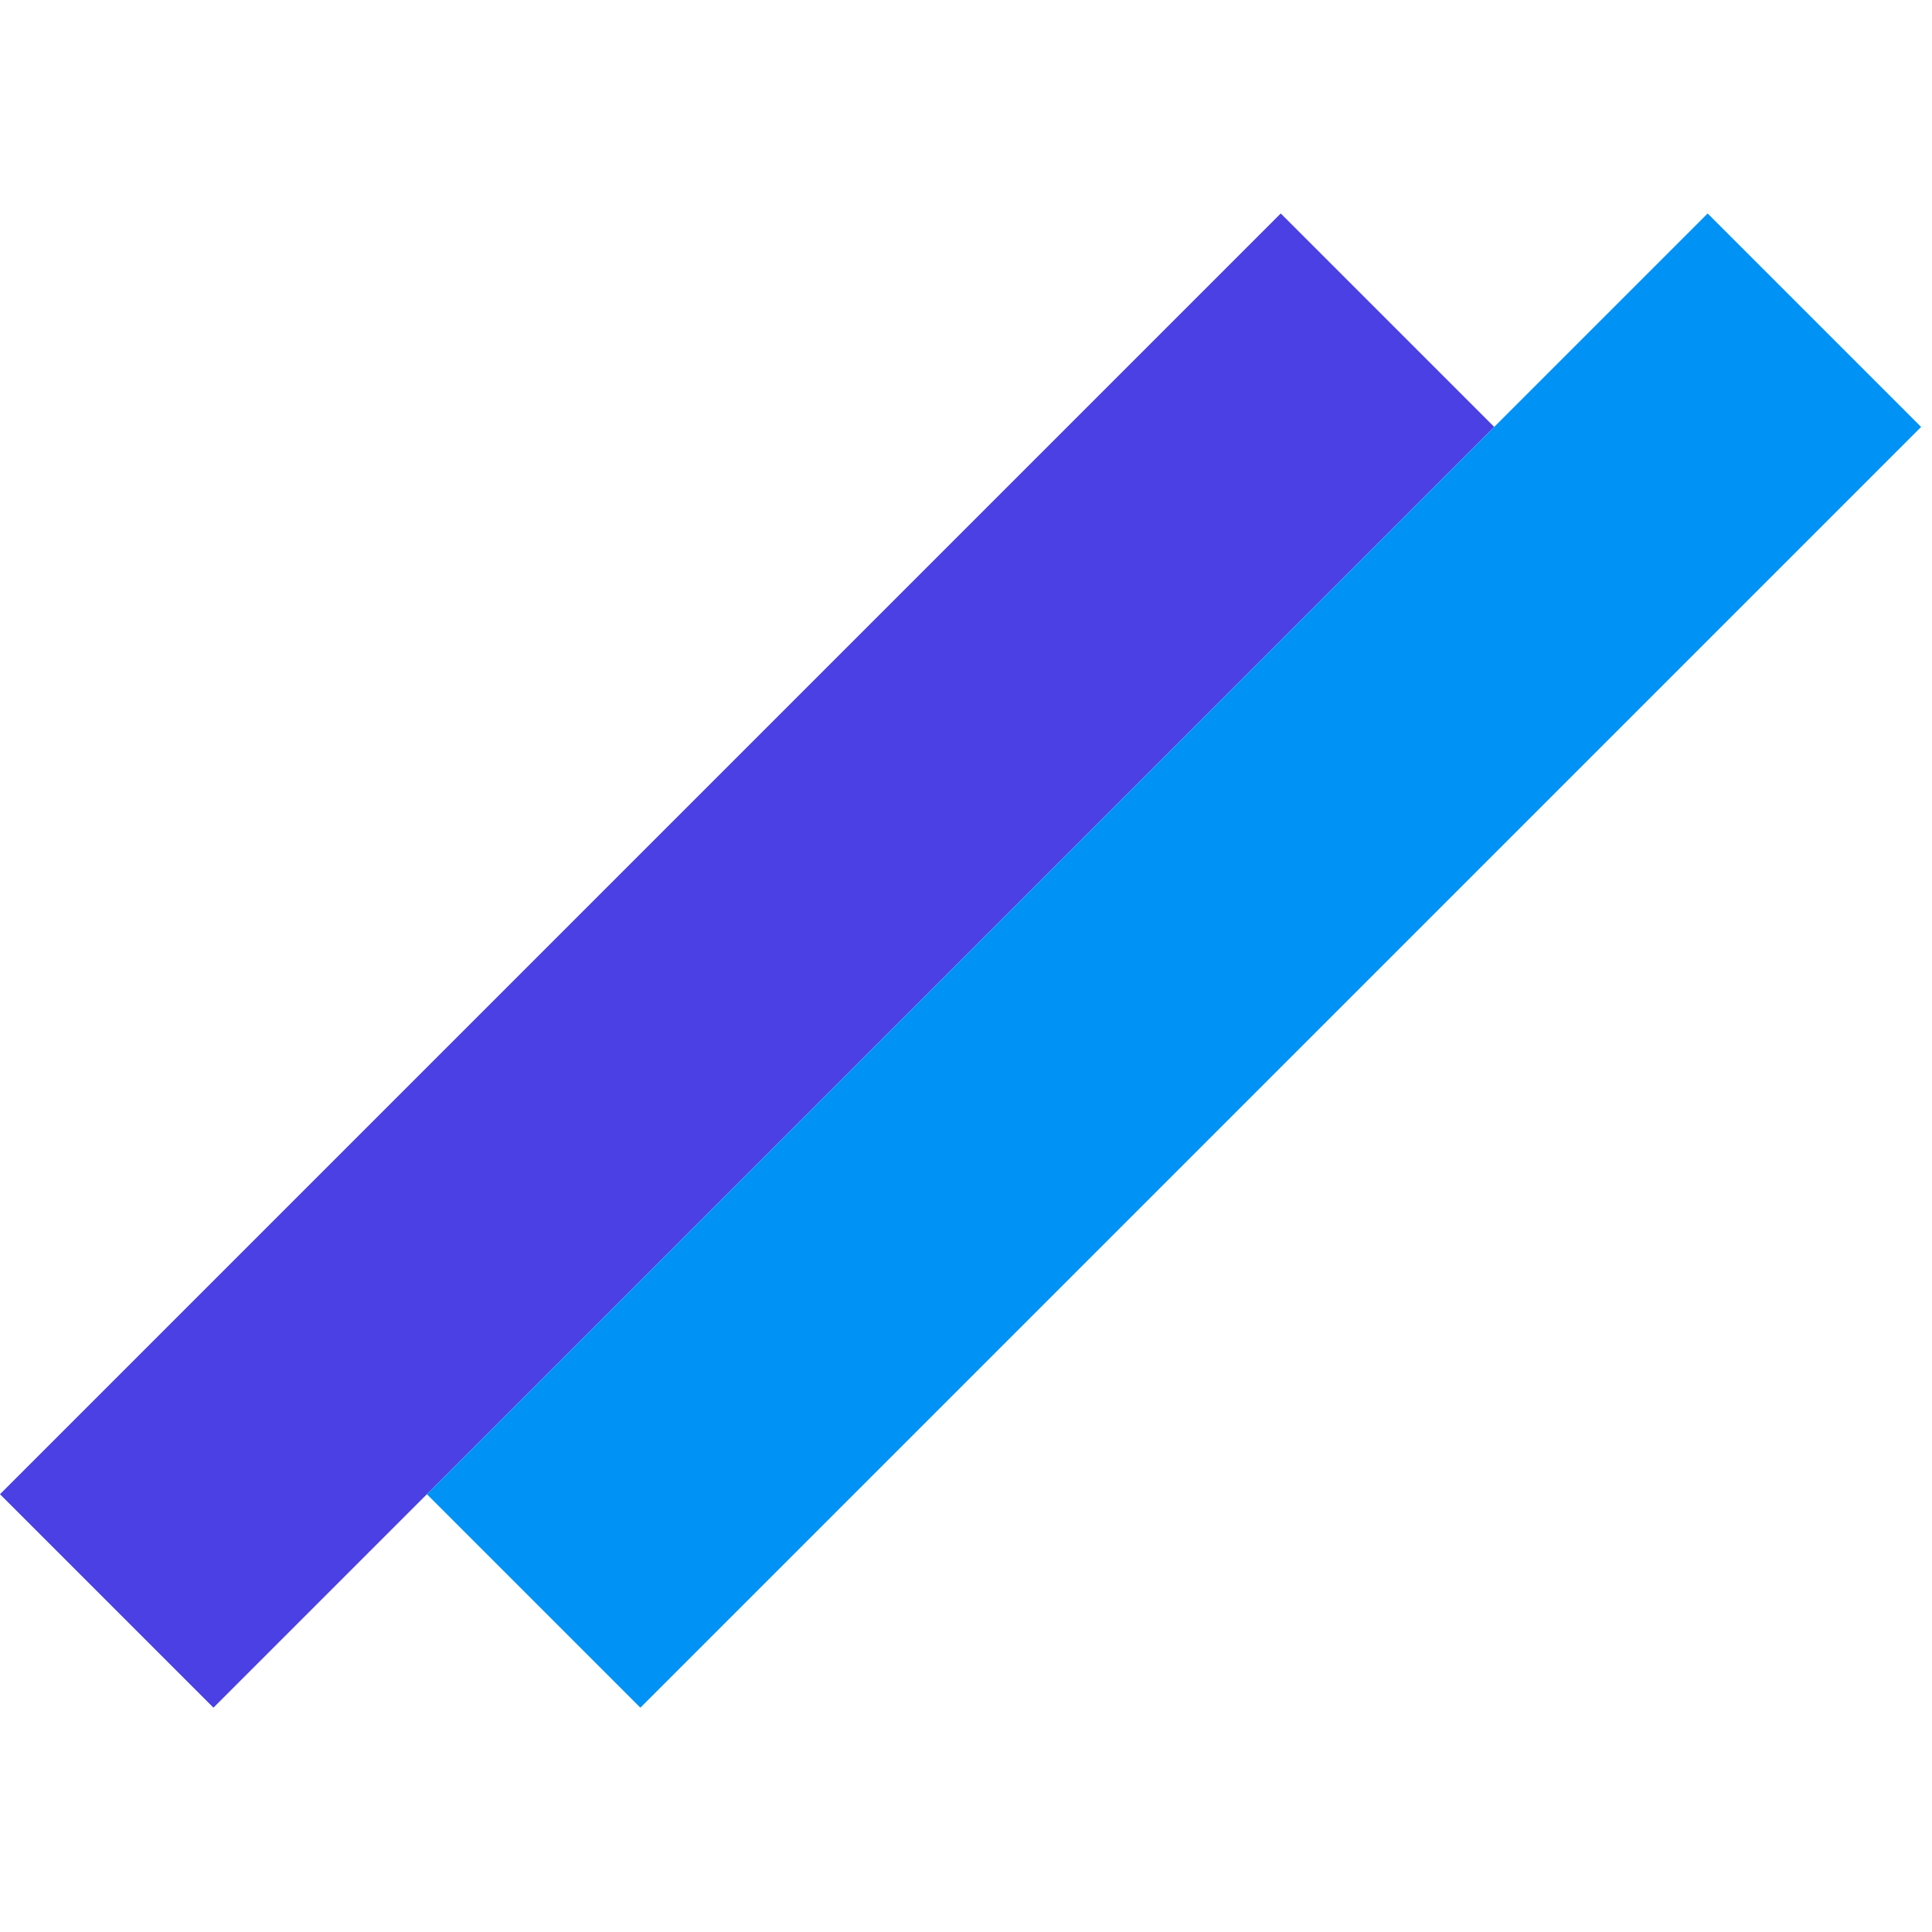
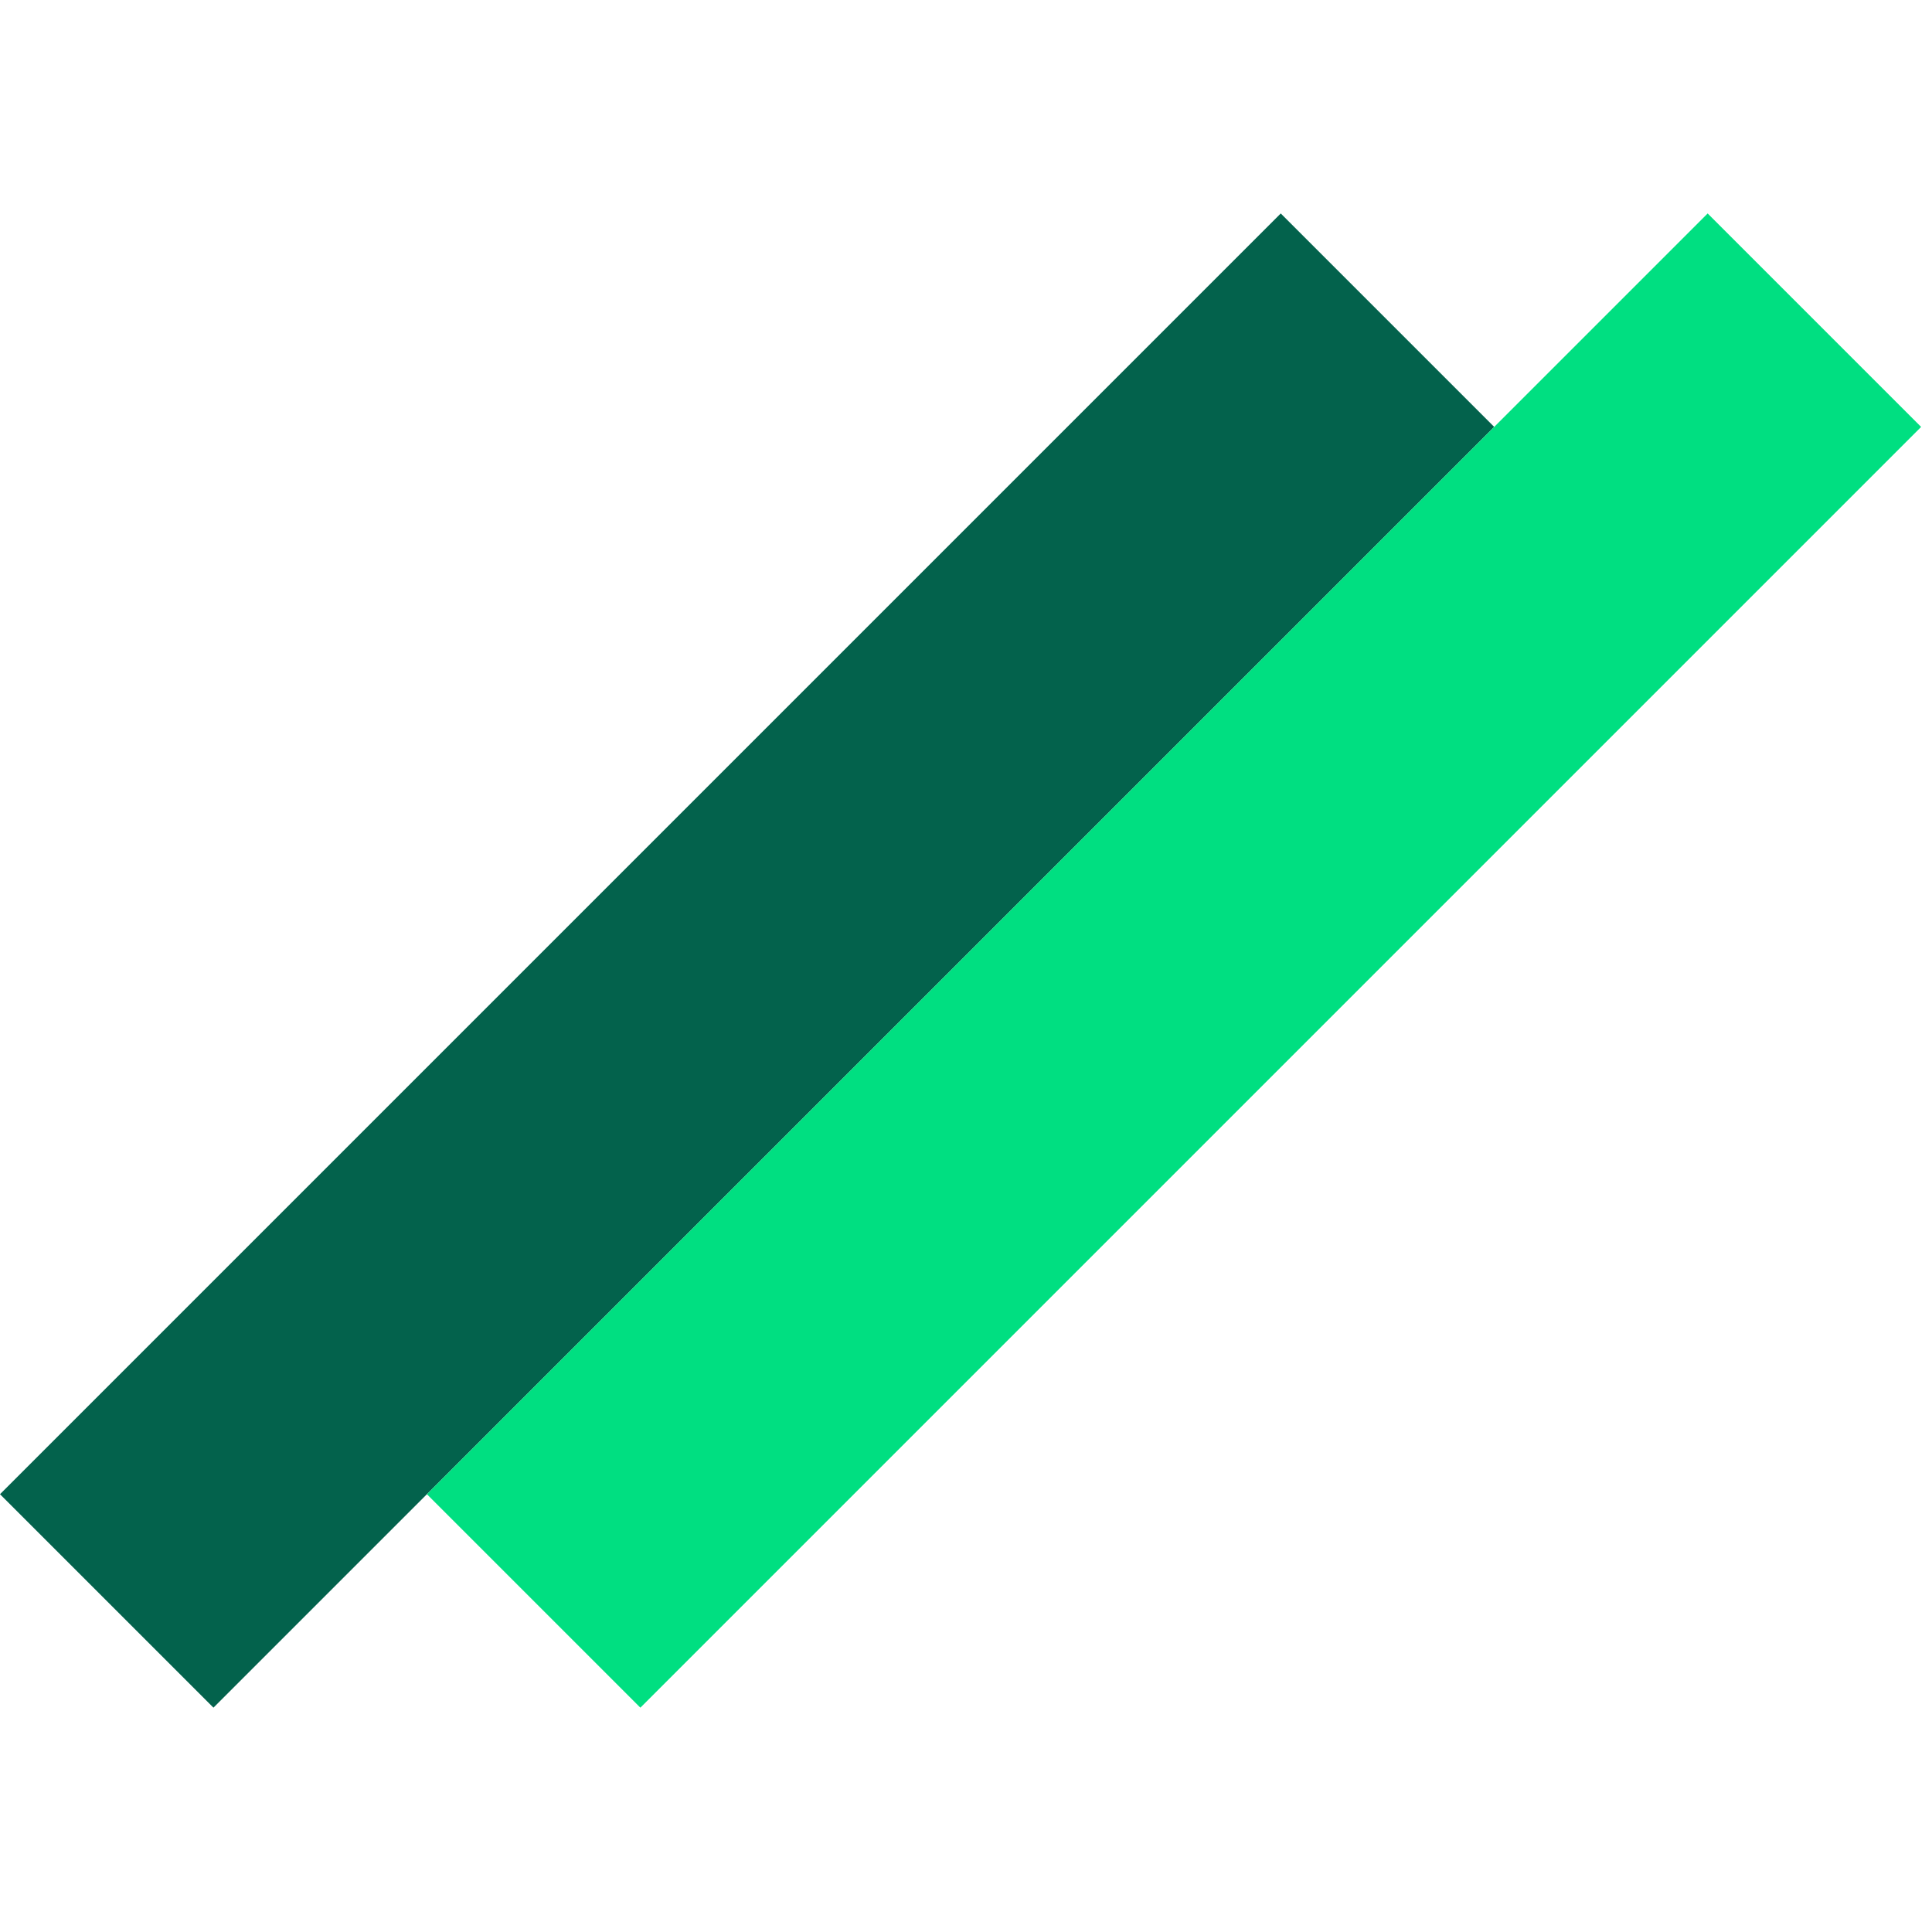
<svg xmlns="http://www.w3.org/2000/svg" width="128" height="128" viewBox="0 0 128 128" fill="none">
-   <rect y="98.995" width="120" height="20" transform="rotate(-45 0 98.9949)" fill="#4A40E3" />
-   <rect x="28.284" y="98.995" width="120" height="20" transform="rotate(-45 28.2842 98.9949)" fill="#0092F4" />
+   <rect y="98.995" width="120" height="20" transform="rotate(-45 0 98.9949)" fill="#03624C" />
+   <rect x="28.284" y="98.995" width="120" height="20" transform="rotate(-45 28.2842 98.9949)" fill="#00DF81" />
</svg>
